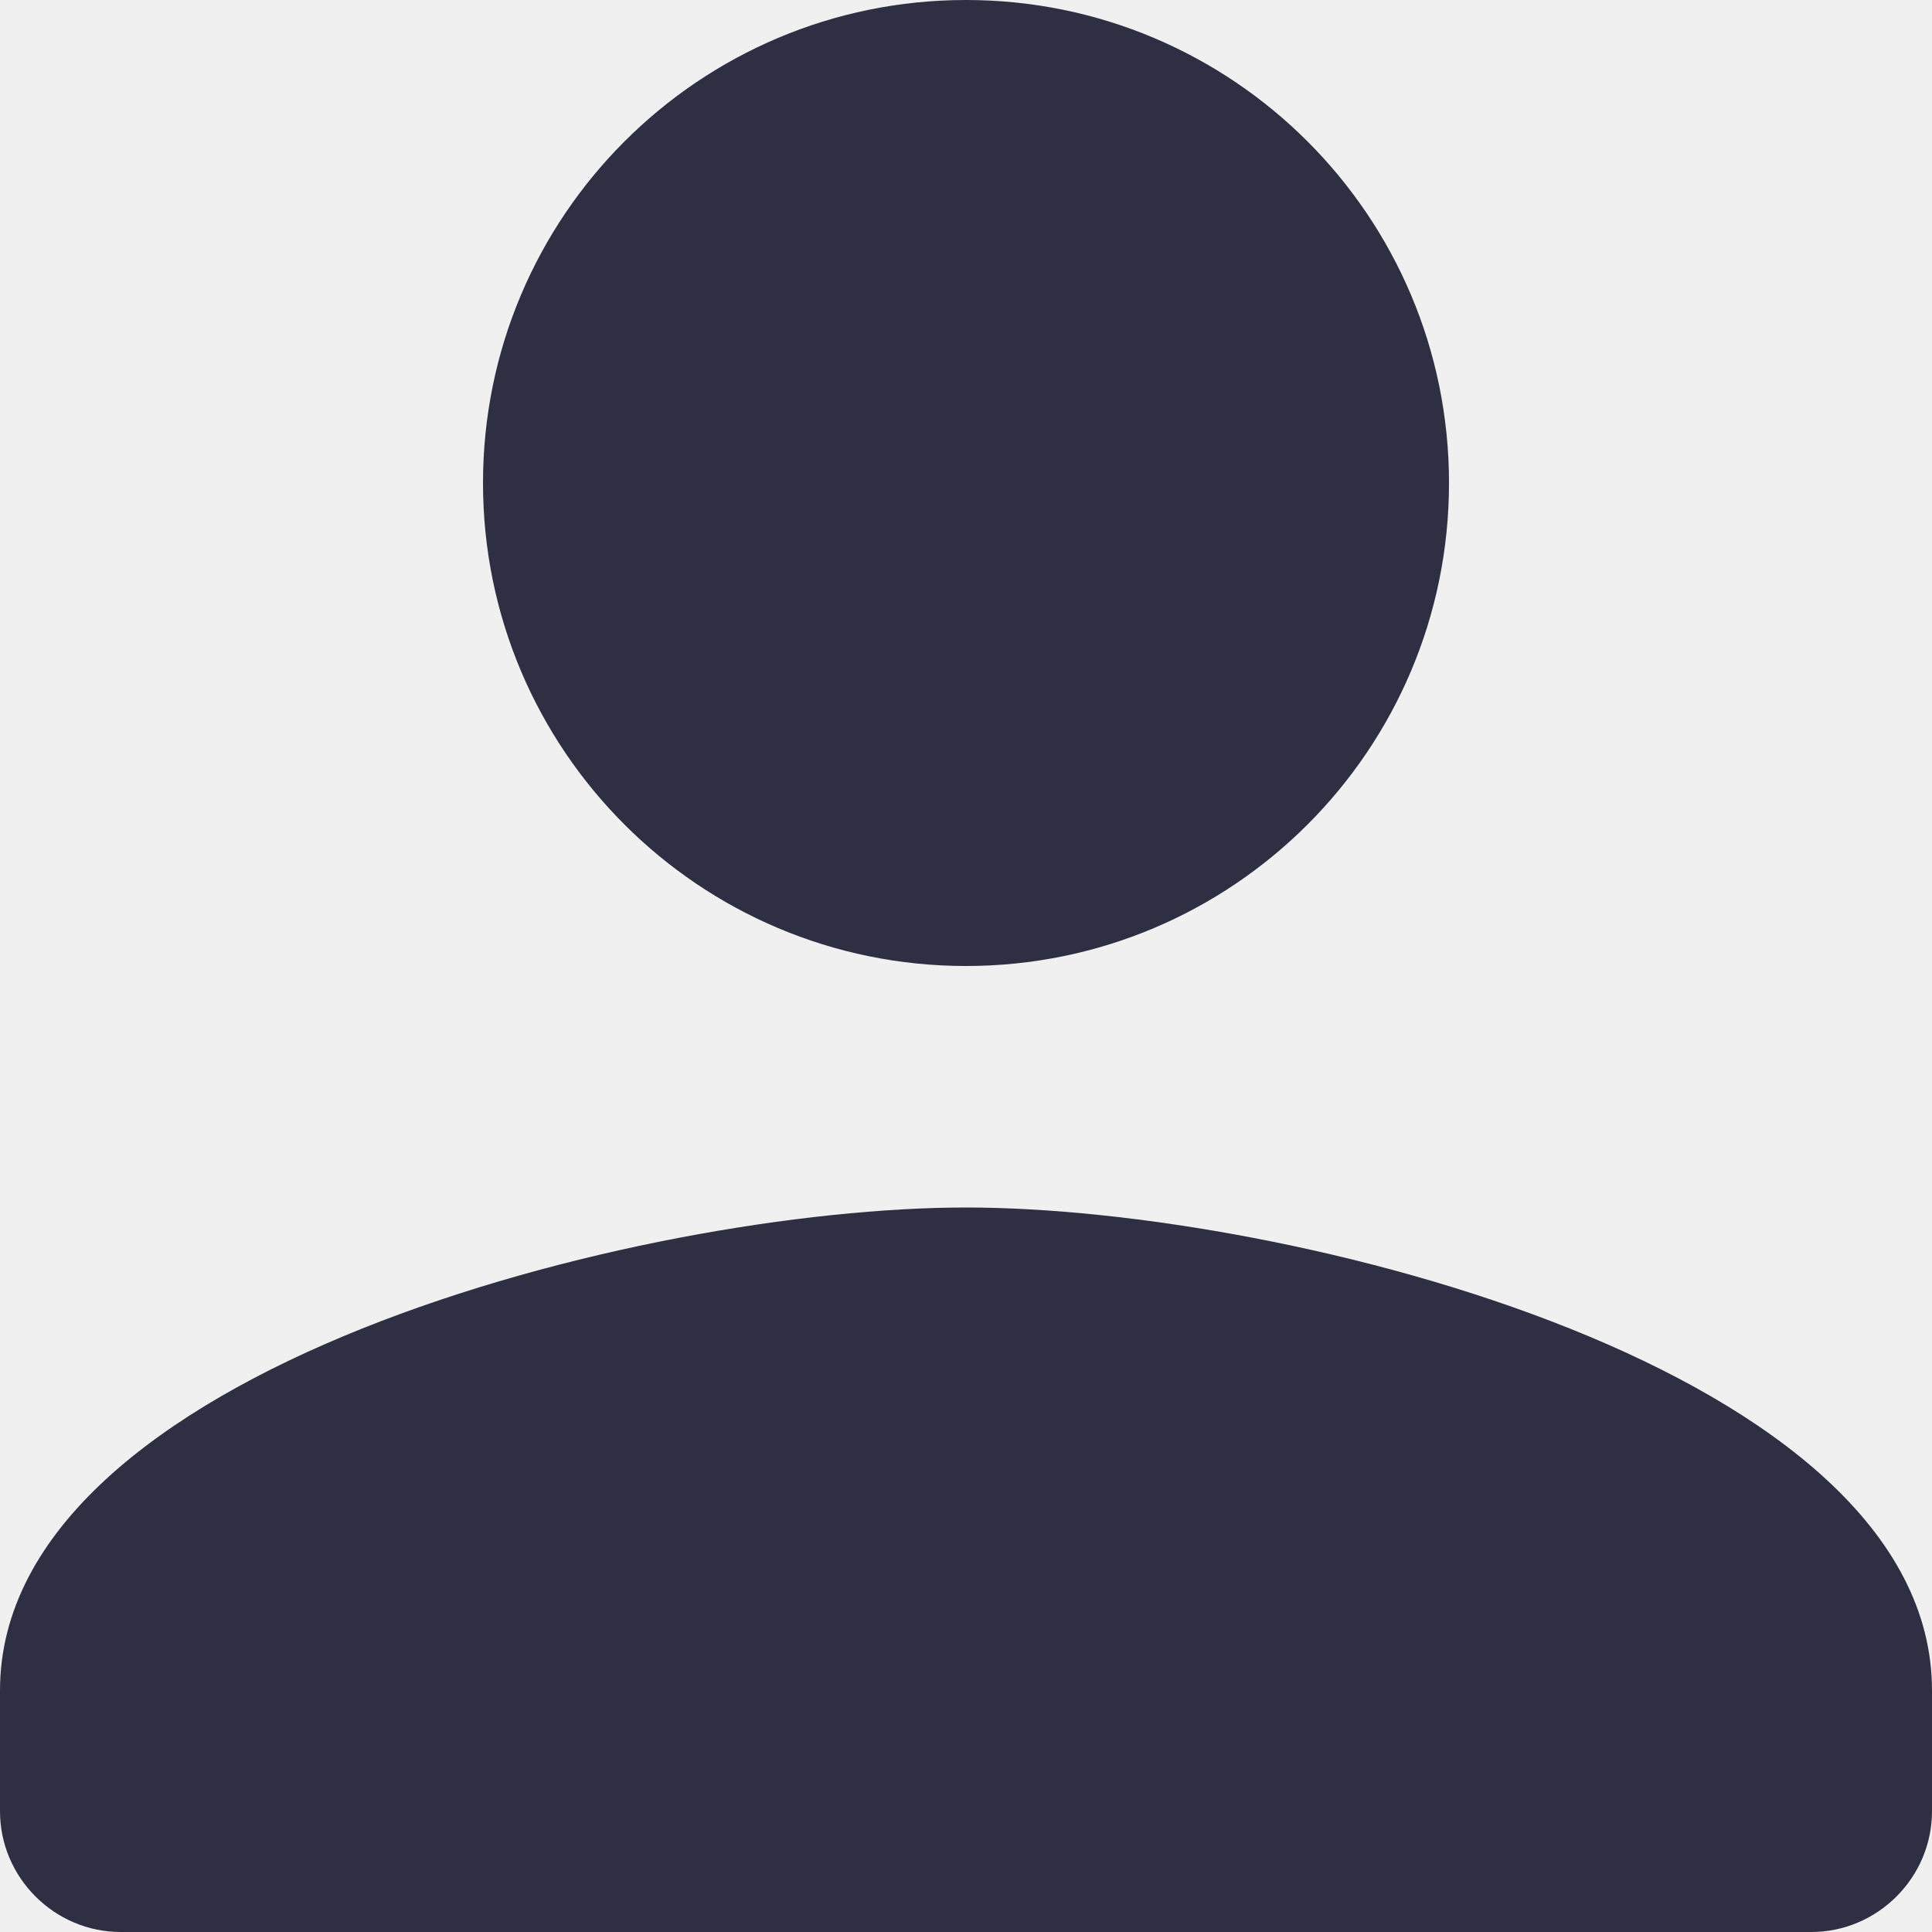
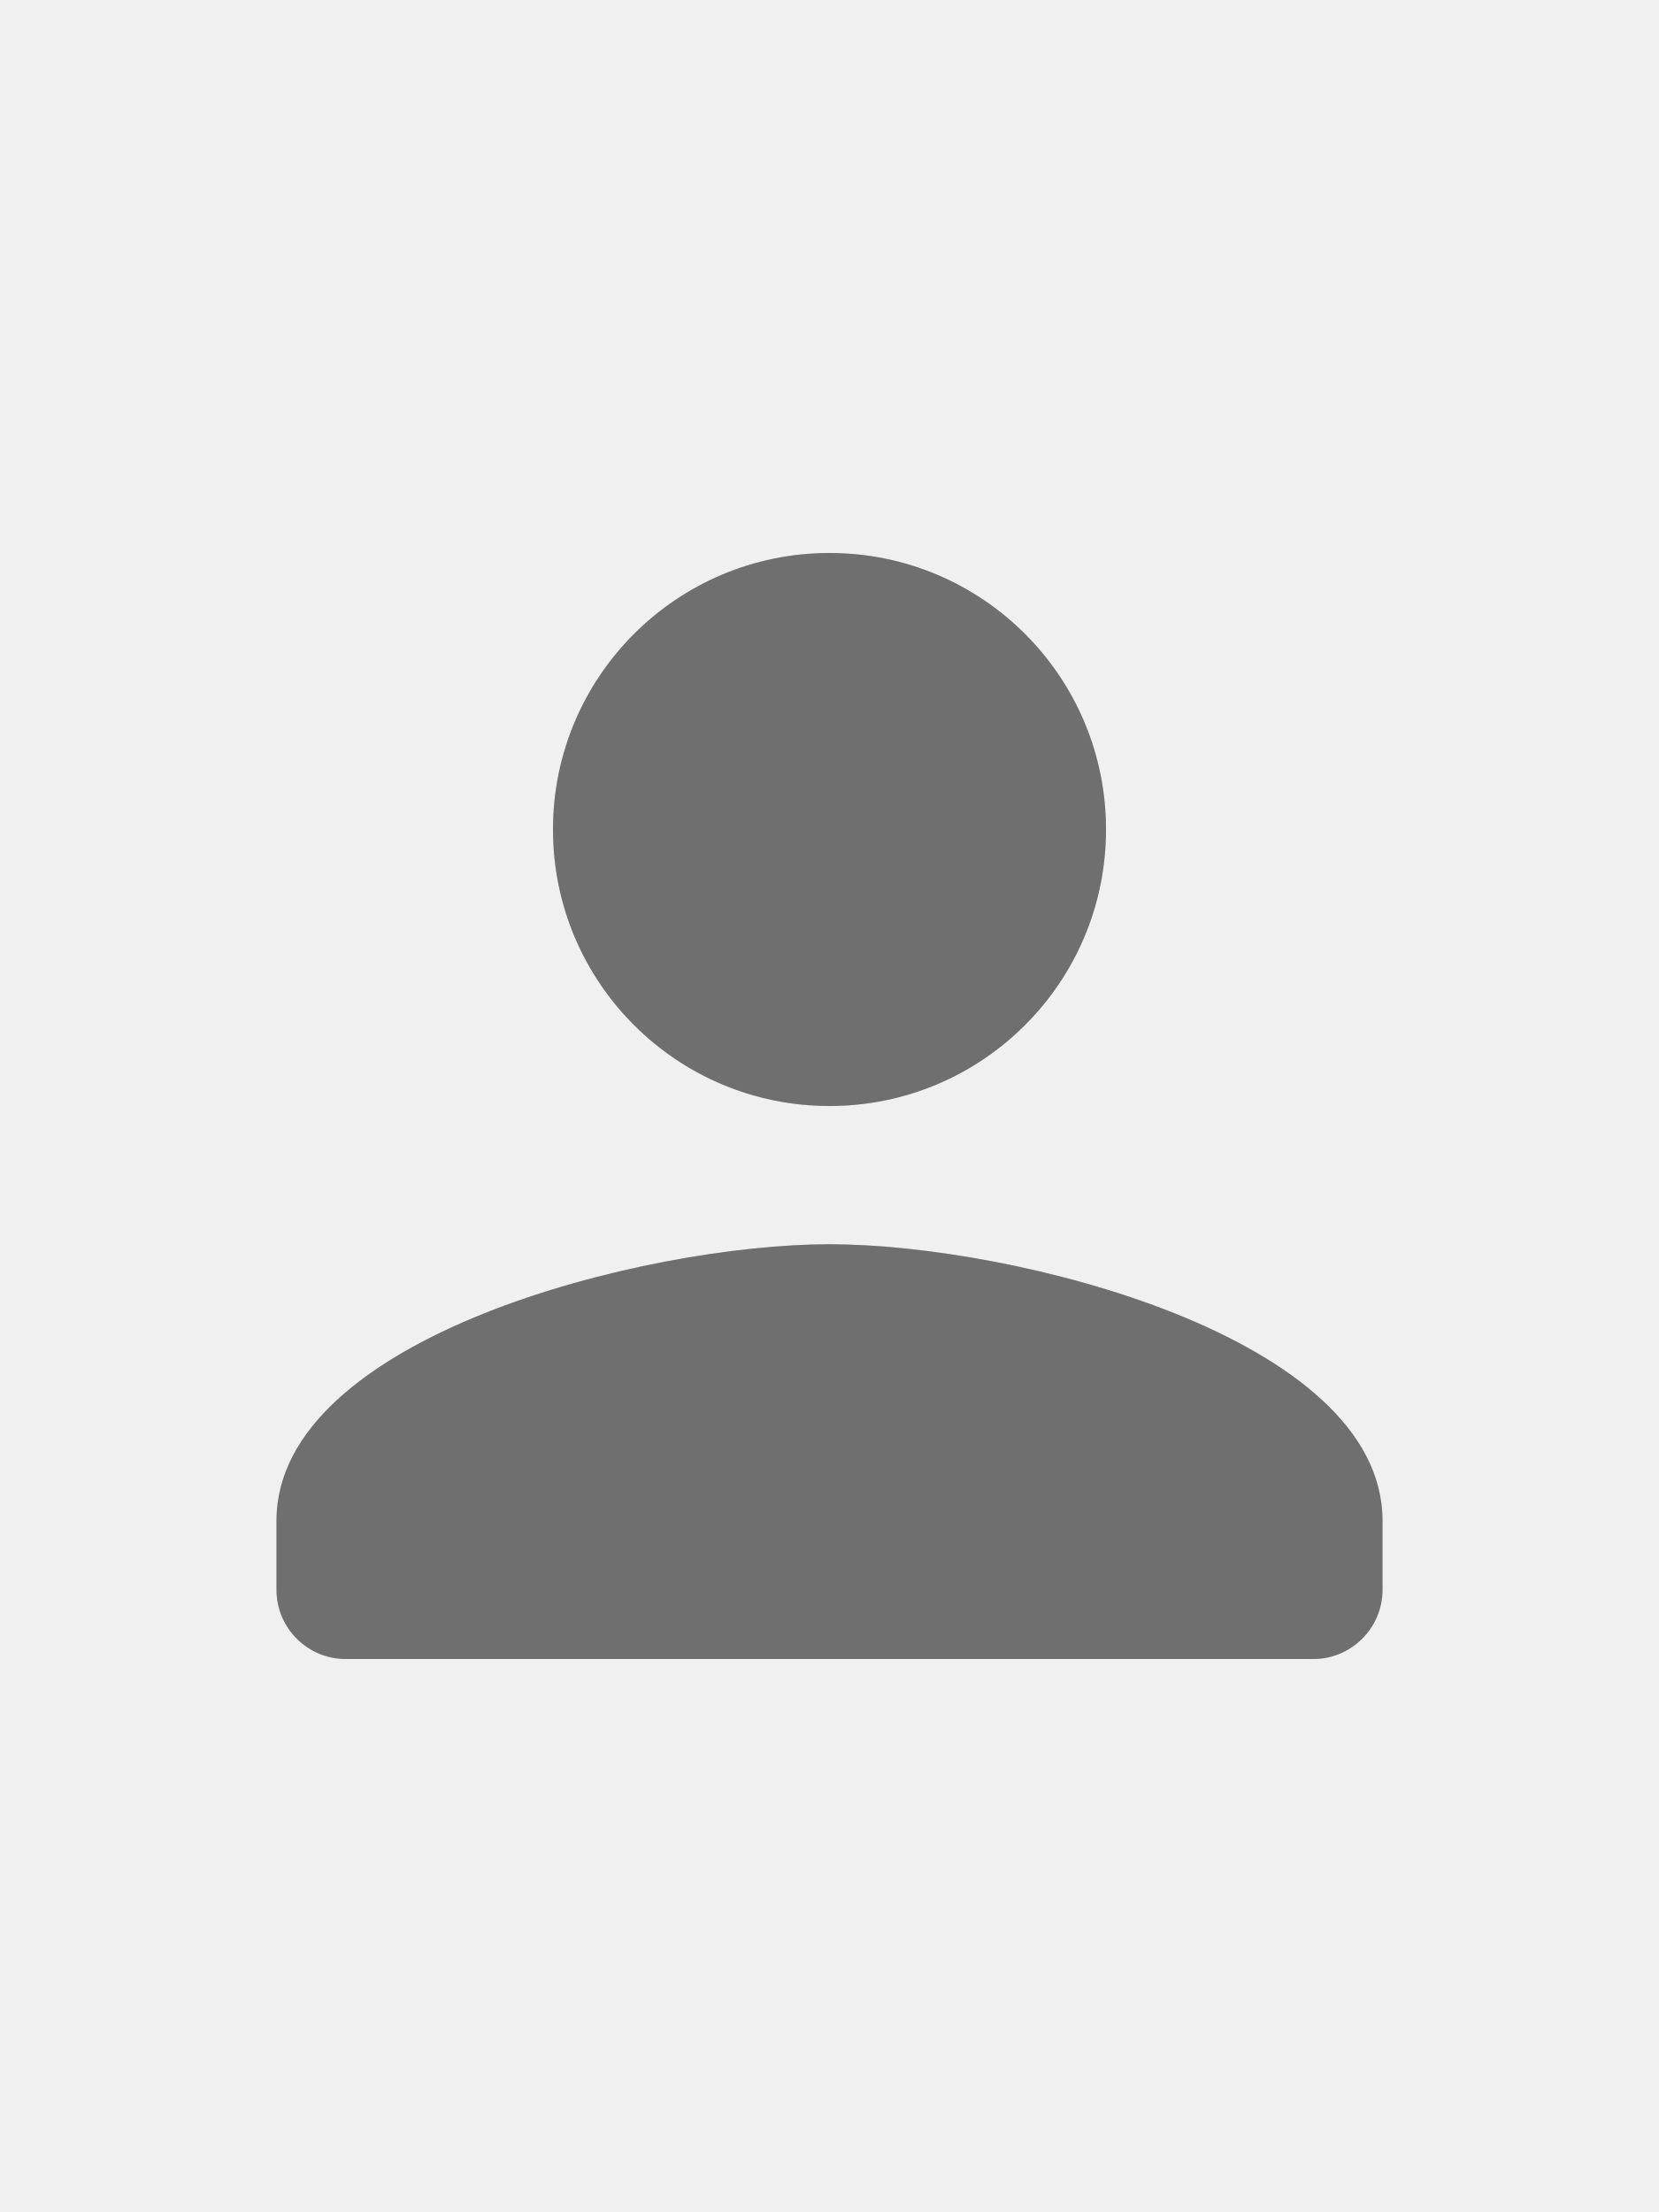
- <svg xmlns="http://www.w3.org/2000/svg" width="12" height="12" viewBox="0 0 12 12" fill="none">
-   <path d="M6 6C7.657 6 9 4.657 9 3C9 1.343 7.657 0 6 0C4.343 0 3 1.343 3 3C3 4.657 4.343 6 6 6ZM6 7.5C3.998 7.5 0 8.505 0 10.5V11.25C0 11.662 0.338 12 0.75 12H11.25C11.662 12 12 11.662 12 11.25V10.5C12 8.505 8.002 7.5 6 7.5Z" fill="#2E2F42" />
+ <svg xmlns="http://www.w3.org/2000/svg" width="18" height="24" viewBox="0 0 18 24" fill="none">
+   <g clip-path="url(#clip0_297039_1172)">
+     <path d="M9 12C10.658 12 12 10.658 12 9C12 7.343 10.658 6 9 6C7.343 6 6 7.343 6 9C6 10.658 7.343 12 9 12ZM9 13.5C6.997 13.5 3 14.505 3 16.5V17.25C3 17.663 3.337 18 3.75 18H14.25C14.662 18 15 17.663 15 17.25V16.5C15 14.505 11.002 13.5 9 13.5Z" fill="#D9D9D9" />
+     <path d="M9 12C10.658 12 12 10.658 12 9C12 7.343 10.658 6 9 6C7.343 6 6 7.343 6 9C6 10.658 7.343 12 9 12ZM9 13.5C6.997 13.5 3 14.505 3 16.5V17.25C3 17.663 3.337 18 3.75 18H14.25C14.662 18 15 17.663 15 17.25V16.5C15 14.505 11.002 13.5 9 13.5Z" fill="black" fill-opacity="0.2" />
+     <path d="M9 12C10.658 12 12 10.658 12 9C12 7.343 10.658 6 9 6C7.343 6 6 7.343 6 9C6 10.658 7.343 12 9 12ZM9 13.5C6.997 13.5 3 14.505 3 16.5V17.25C3 17.663 3.337 18 3.75 18H14.25C14.662 18 15 17.663 15 17.25V16.5C15 14.505 11.002 13.5 9 13.5Z" fill="black" fill-opacity="0.2" />
+     <path d="M9 12C10.658 12 12 10.658 12 9C12 7.343 10.658 6 9 6C7.343 6 6 7.343 6 9C6 10.658 7.343 12 9 12ZM9 13.5C6.997 13.5 3 14.505 3 16.5V17.25C3 17.663 3.337 18 3.75 18H14.25C14.662 18 15 17.663 15 17.25V16.5C15 14.505 11.002 13.5 9 13.5Z" fill="black" fill-opacity="0.2" />
+   </g>
+   <defs>
+     <clipPath id="clip0_297039_1172">
+       <rect width="18" height="18" fill="white" transform="translate(0 3)" />
+     </clipPath>
+   </defs>
</svg>
